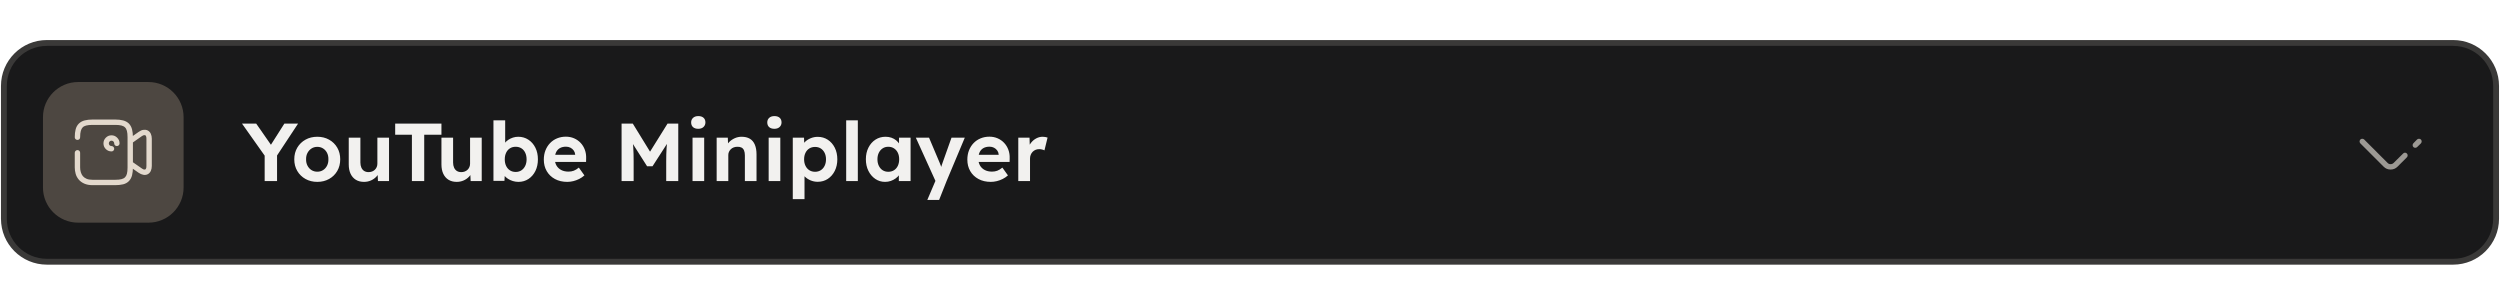
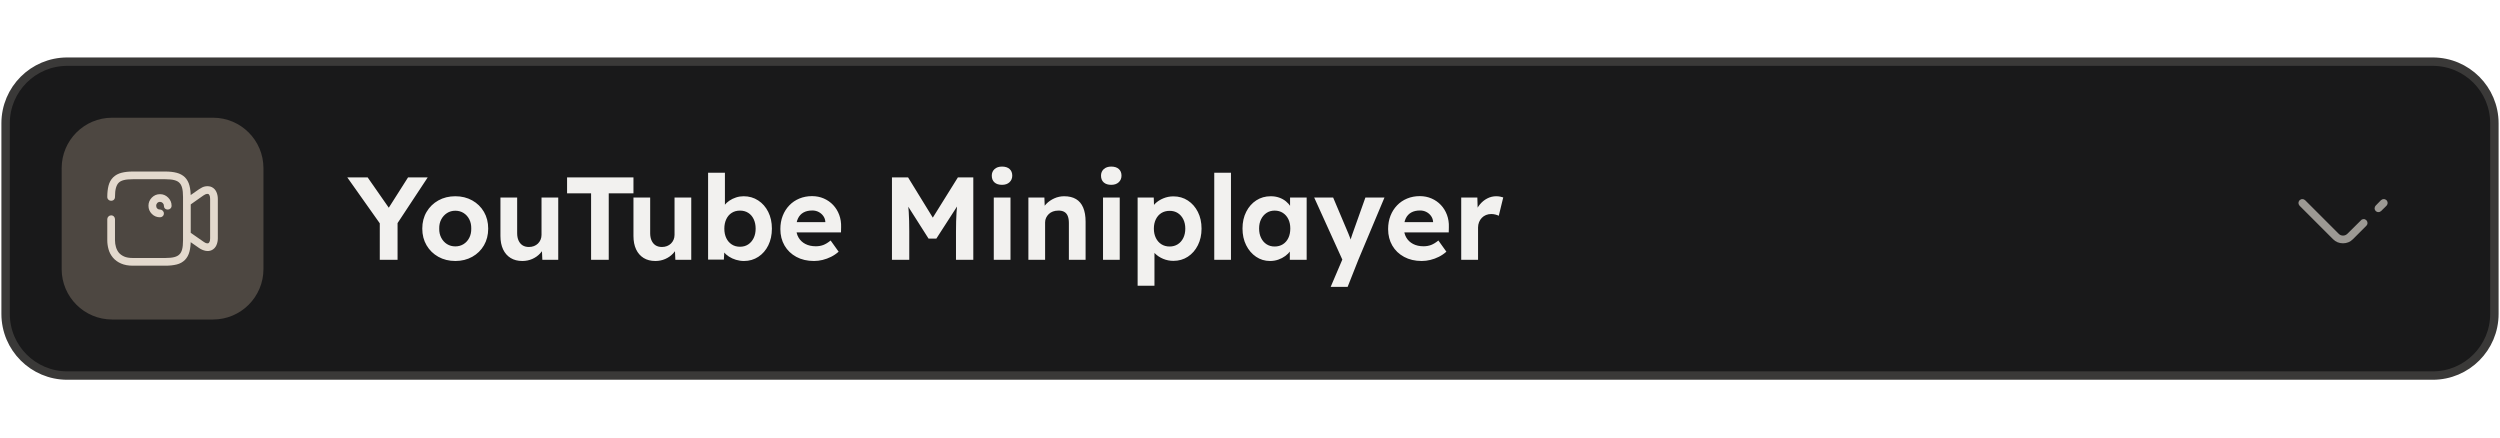
- <svg xmlns="http://www.w3.org/2000/svg" width="640" height="78" viewBox="0 0 640 78">
-   <rect x="1" y="11" width="638" height="56" rx="11" fill="#19191a" stroke="#3a3938" stroke-width="1.5" />
+ <svg xmlns="http://www.w3.org/2000/svg" width="446" height="78" viewBox="0 0 446 78">
+   <rect x="1" y="11" width="444" height="56" rx="11" fill="#19191a" stroke="#3a3938" stroke-width="1.5" />
  <rect x="11" y="21" width="36" height="36" rx="9" fill="#4d4741" />
  <path transform="translate(18 28) scale(0.0214844 -0.0214844) translate(0 -960)" fill="#e3d9cd" d="M265 839Q212 839 171.0 828.5Q130 818 102 791Q74 763 63.5 722.0Q53 681 53 628Q53 614 62.5 605.0Q72 596 85 596Q99 596 108.0 605.0Q117 614 117 628Q117 675 125.0 703.0Q133 731 147 745Q161 760 189.0 767.5Q217 775 265 775H535Q582 775 610.0 767.5Q638 760 652 745Q667 731 674.5 703.0Q682 675 682 628V268Q682 220 674.5 192.5Q667 165 652 151Q638 136 610.0 128.5Q582 121 535 121H265Q220 121 192.5 133.5Q165 146 149 165Q133 185 125.0 212.0Q117 239 117 268V443Q117 456 108.0 465.5Q99 475 85 475Q72 475 62.5 465.5Q53 456 53 443V268Q53 231 63.5 193.0Q74 155 100 124Q126 93 167.5 75.0Q209 57 265 57H535Q588 57 629.0 67.0Q670 77 698 105Q725 133 735.5 174.0Q746 215 746 268V628Q746 681 735.5 722.0Q725 763 698 791Q670 818 629.0 828.5Q588 839 535 839ZM869 716Q855 714 841.5 707.5Q828 701 815 692L696 609Q690 605 686.0 598.0Q682 591 682 583V314Q682 306 686.0 299.0Q690 292 696 287L815 204Q841 186 869.5 180.5Q898 175 922 187Q947 200 959.0 226.5Q971 253 971 285V611Q971 643 959.0 669.5Q947 696 922 709Q910 715 896.5 716.5Q883 718 869 716ZM893 652Q897 650 902.0 641.0Q907 632 907 611V285Q907 264 902.0 255.0Q897 246 893 244Q889 242 879.0 243.0Q869 244 851 257Q851 257 851.0 257.0Q851 257 851 257Q851 257 851.0 257.0Q851 257 851 257L746 330V566L851 640Q869 652 879.0 653.0Q889 654 893 652ZM491 651Q451 651 423.0 622.5Q395 594 395 555Q395 515 423.0 487.0Q451 459 491 459Q504 459 513.5 468.0Q523 477 523 491Q523 504 513.5 513.5Q504 523 491 523Q477 523 468.0 532.0Q459 541 459 555Q459 568 468.0 577.5Q477 587 491 587Q504 587 513.5 577.5Q523 568 523 555Q523 541 532.0 532.0Q541 523 555 523Q568 523 577.5 532.0Q587 541 587 555Q587 594 558.5 622.5Q530 651 491 651Z" />
  <path fill="#f2f1ef" fill-opacity="1" d="M67.754 46.35V39.021L67.901 40.05L61.958 31.65H65.591L70.127 38.16L68.699 38.097L72.794 31.65H76.301L70.61 40.281L70.925 38.853V46.35ZM81.236 46.56Q79.535 46.56 78.202 45.815Q76.868 45.069 76.102 43.767Q75.335 42.465 75.335 40.785Q75.335 39.105 76.102 37.803Q76.868 36.501 78.202 35.756Q79.535 35.01 81.236 35.01Q82.916 35.01 84.25 35.756Q85.583 36.501 86.339 37.803Q87.095 39.105 87.095 40.785Q87.095 42.465 86.339 43.767Q85.583 45.069 84.25 45.815Q82.916 46.56 81.236 46.56ZM81.236 43.956Q82.055 43.956 82.706 43.547Q83.357 43.137 83.725 42.413Q84.092 41.688 84.071 40.785Q84.092 39.861 83.725 39.136Q83.357 38.412 82.706 38.002Q82.055 37.593 81.236 37.593Q80.396 37.593 79.745 38.013Q79.094 38.433 78.716 39.147Q78.338 39.861 78.359 40.785Q78.338 41.688 78.716 42.413Q79.094 43.137 79.745 43.547Q80.396 43.956 81.236 43.956ZM93.185 46.56Q91.967 46.56 91.096 46.025Q90.224 45.489 89.751 44.492Q89.279 43.494 89.279 42.087V35.241H92.261V41.604Q92.261 42.36 92.513 42.916Q92.765 43.473 93.227 43.767Q93.689 44.061 94.361 44.061Q94.844 44.061 95.254 43.904Q95.663 43.746 95.968 43.452Q96.272 43.158 96.44 42.759Q96.608 42.36 96.608 41.898V35.241H99.59V46.35H96.755L96.65 44.061L97.196 43.809Q96.944 44.586 96.356 45.216Q95.768 45.846 94.949 46.203Q94.13 46.56 93.185 46.56ZM105.449 46.35V34.485H101.165V31.65H113.009V34.485H108.599V46.35ZM116.915 46.56Q115.697 46.56 114.826 46.025Q113.954 45.489 113.482 44.492Q113.009 43.494 113.009 42.087V35.241H115.991V41.604Q115.991 42.36 116.243 42.916Q116.495 43.473 116.957 43.767Q117.419 44.061 118.091 44.061Q118.574 44.061 118.983 43.904Q119.393 43.746 119.698 43.452Q120.002 43.158 120.17 42.759Q120.338 42.36 120.338 41.898V35.241H123.32V46.35H120.485L120.38 44.061L120.926 43.809Q120.674 44.586 120.086 45.216Q119.498 45.846 118.679 46.203Q117.86 46.56 116.915 46.56ZM132.728 46.56Q131.993 46.56 131.3 46.35Q130.607 46.14 130.04 45.773Q129.473 45.405 129.095 44.933Q128.717 44.46 128.612 43.956L129.284 43.704L129.137 46.308H126.323V30.81H129.326V37.845L128.738 37.614Q128.864 37.11 129.221 36.638Q129.578 36.165 130.124 35.797Q130.67 35.43 131.321 35.22Q131.972 35.01 132.665 35.01Q134.114 35.01 135.258 35.756Q136.403 36.501 137.054 37.803Q137.705 39.105 137.705 40.785Q137.705 42.465 137.065 43.767Q136.424 45.069 135.29 45.815Q134.156 46.56 132.728 46.56ZM132.014 44.019Q132.854 44.019 133.474 43.609Q134.093 43.2 134.45 42.476Q134.807 41.751 134.807 40.785Q134.807 39.84 134.46 39.105Q134.114 38.37 133.484 37.971Q132.854 37.572 132.014 37.572Q131.174 37.572 130.544 37.971Q129.914 38.37 129.567 39.105Q129.221 39.84 129.221 40.785Q129.221 41.751 129.567 42.476Q129.914 43.2 130.544 43.609Q131.174 44.019 132.014 44.019ZM145.223 46.56Q143.417 46.56 142.062 45.825Q140.708 45.09 139.963 43.809Q139.217 42.528 139.217 40.869Q139.217 39.567 139.637 38.496Q140.057 37.425 140.813 36.638Q141.569 35.85 142.609 35.419Q143.648 34.989 144.866 34.989Q146.0 34.989 146.966 35.409Q147.932 35.829 148.636 36.575Q149.339 37.32 149.717 38.338Q150.095 39.357 150.053 40.533L150.032 41.457H141.107L140.624 39.63H147.575L147.239 40.008V39.546Q147.197 38.979 146.872 38.528Q146.546 38.076 146.042 37.814Q145.538 37.551 144.908 37.551Q143.984 37.551 143.344 37.908Q142.703 38.265 142.367 38.958Q142.031 39.651 142.031 40.638Q142.031 41.646 142.462 42.381Q142.892 43.116 143.68 43.526Q144.467 43.935 145.538 43.935Q146.273 43.935 146.882 43.704Q147.491 43.473 148.184 42.906L149.612 44.901Q149.003 45.447 148.268 45.815Q147.533 46.182 146.756 46.371Q145.979 46.56 145.223 46.56ZM159.125 46.35V31.65H162.002L167.357 40.365L165.467 40.344L170.885 31.65H173.636V46.35H170.549V41.31Q170.549 39.42 170.644 37.908Q170.738 36.396 170.969 34.905L171.347 35.892L167.042 42.57H165.656L161.435 35.934L161.792 34.905Q162.023 36.312 162.118 37.793Q162.212 39.273 162.212 41.31V46.35ZM177.29 46.35V35.241H180.272V46.35ZM178.76 32.973Q177.899 32.973 177.416 32.543Q176.933 32.112 176.933 31.335Q176.933 30.621 177.427 30.169Q177.92 29.718 178.76 29.718Q179.621 29.718 180.104 30.148Q180.587 30.579 180.587 31.335Q180.587 32.049 180.094 32.511Q179.6 32.973 178.76 32.973ZM183.464 46.35V35.241H186.32L186.404 37.509L185.816 37.761Q186.047 37.005 186.646 36.386Q187.244 35.766 188.084 35.388Q188.924 35.01 189.848 35.01Q191.108 35.01 191.959 35.514Q192.809 36.018 193.24 37.037Q193.67 38.055 193.67 39.546V46.35H190.688V39.777Q190.688 39.021 190.478 38.517Q190.268 38.013 189.838 37.782Q189.407 37.551 188.777 37.572Q188.273 37.572 187.843 37.73Q187.412 37.887 187.108 38.181Q186.803 38.475 186.625 38.853Q186.446 39.231 186.446 39.672V46.35H184.976Q184.493 46.35 184.115 46.35Q183.737 46.35 183.464 46.35ZM196.778 46.35V35.241H199.76V46.35ZM198.248 32.973Q197.387 32.973 196.904 32.543Q196.421 32.112 196.421 31.335Q196.421 30.621 196.914 30.169Q197.408 29.718 198.248 29.718Q199.109 29.718 199.592 30.148Q200.075 30.579 200.075 31.335Q200.075 32.049 199.582 32.511Q199.088 32.973 198.248 32.973ZM202.952 50.97V35.241H205.829L205.913 37.74L205.367 37.551Q205.514 36.879 206.091 36.312Q206.669 35.745 207.53 35.388Q208.391 35.031 209.336 35.031Q210.785 35.031 211.919 35.776Q213.053 36.522 213.704 37.814Q214.355 39.105 214.355 40.785Q214.355 42.444 213.704 43.746Q213.053 45.048 211.919 45.794Q210.785 46.539 209.336 46.539Q208.37 46.539 207.499 46.172Q206.627 45.804 206.029 45.195Q205.43 44.586 205.262 43.893L205.955 43.599V50.97ZM208.664 43.977Q209.483 43.977 210.113 43.578Q210.743 43.179 211.1 42.455Q211.457 41.73 211.457 40.785Q211.457 39.84 211.1 39.126Q210.743 38.412 210.124 38.013Q209.504 37.614 208.664 37.614Q207.824 37.614 207.194 38.002Q206.564 38.391 206.207 39.115Q205.85 39.84 205.85 40.785Q205.85 41.73 206.207 42.455Q206.564 43.179 207.194 43.578Q207.824 43.977 208.664 43.977ZM216.623 46.35V30.81H219.605V46.35ZM226.577 46.56Q225.191 46.56 224.078 45.804Q222.965 45.048 222.314 43.746Q221.663 42.444 221.663 40.764Q221.663 39.084 222.325 37.782Q222.986 36.48 224.12 35.745Q225.254 35.01 226.703 35.01Q227.522 35.01 228.204 35.252Q228.887 35.493 229.401 35.913Q229.916 36.333 230.273 36.879Q230.63 37.425 230.777 38.055L230.147 37.95V35.241H233.108V46.35H230.105V43.683L230.777 43.62Q230.609 44.208 230.231 44.733Q229.853 45.258 229.297 45.668Q228.74 46.077 228.047 46.319Q227.354 46.56 226.577 46.56ZM227.396 43.977Q228.236 43.977 228.866 43.578Q229.496 43.179 229.843 42.455Q230.189 41.73 230.189 40.764Q230.189 39.819 229.843 39.105Q229.496 38.391 228.866 37.981Q228.236 37.572 227.396 37.572Q226.577 37.572 225.957 37.981Q225.338 38.391 224.981 39.105Q224.624 39.819 224.624 40.764Q224.624 41.73 224.981 42.455Q225.338 43.179 225.957 43.578Q226.577 43.977 227.396 43.977ZM237.392 51.18 239.828 45.468 239.87 47.19 234.452 35.241H237.833L240.542 41.646Q240.71 42.003 240.868 42.475Q241.025 42.948 241.13 43.368L240.626 43.599Q240.773 43.242 240.93 42.78Q241.088 42.318 241.256 41.793L243.587 35.241H246.989L242.327 46.35L240.416 51.18ZM253.646 46.56Q251.84 46.56 250.486 45.825Q249.131 45.09 248.386 43.809Q247.64 42.528 247.64 40.869Q247.64 39.567 248.06 38.496Q248.48 37.425 249.236 36.638Q249.992 35.85 251.032 35.419Q252.071 34.989 253.289 34.989Q254.423 34.989 255.389 35.409Q256.355 35.829 257.058 36.575Q257.762 37.32 258.14 38.338Q258.518 39.357 258.476 40.533L258.455 41.457H249.53L249.047 39.63H255.998L255.662 40.008V39.546Q255.62 38.979 255.295 38.528Q254.969 38.076 254.465 37.814Q253.961 37.551 253.331 37.551Q252.407 37.551 251.767 37.908Q251.126 38.265 250.79 38.958Q250.454 39.651 250.454 40.638Q250.454 41.646 250.885 42.381Q251.315 43.116 252.103 43.526Q252.89 43.935 253.961 43.935Q254.696 43.935 255.305 43.704Q255.914 43.473 256.607 42.906L258.035 44.901Q257.426 45.447 256.691 45.815Q255.956 46.182 255.179 46.371Q254.402 46.56 253.646 46.56ZM260.681 46.35V35.241H263.558L263.663 38.811L263.159 38.076Q263.411 37.215 263.978 36.511Q264.545 35.808 265.312 35.409Q266.078 35.01 266.918 35.01Q267.275 35.01 267.611 35.073Q267.947 35.136 268.178 35.22L267.38 38.496Q267.149 38.37 266.782 38.276Q266.414 38.181 266.036 38.181Q265.532 38.181 265.102 38.359Q264.671 38.538 264.356 38.864Q264.041 39.189 263.863 39.63Q263.684 40.071 263.684 40.596V46.35Z" />
-   <path transform="translate(601 28) scale(0.0214844 -0.0214844) translate(0 -960)" fill="#9c9994" d="M151 601Q147 596 144.5 590.5Q142 585 142 578Q142 571 144.5 565.5Q147 560 151 555L429 277Q429 277 429.0 277.0Q429 277 429 277Q429 277 429.0 277.0Q429 277 429 277Q463 243 511.5 243.0Q560 243 594 277L706 389Q710 393 712.5 399.0Q715 405 715 412Q715 418 712.5 424.0Q710 430 706 434Q701 439 695.5 441.5Q690 444 683 444Q677 444 671.0 441.5Q665 439 661 434L549 323Q533 307 511.5 307.0Q490 307 475 323L197 601Q192 605 186.5 607.5Q181 610 174 610Q167 610 161.5 607.5Q156 605 152 601ZM850 610Q843 610 837.5 607.5Q832 605 827 601L783 556Q779 552 776.5 546.0Q774 540 774 534Q774 527 776.5 521.5Q779 516 783 511Q787 507 793.0 504.5Q799 502 806 502Q812 502 818.0 504.5Q824 507 828 511L873 555Q877 560 879.5 565.5Q882 571 882 578Q882 585 879.5 590.5Q877 596 873 601Q868 605 862.5 607.5Q857 610 850 610Z" />
+   <path transform="translate(407 28) scale(0.0214844 -0.0214844) translate(0 -960)" fill="#9c9994" d="M151 601Q147 596 144.5 590.5Q142 585 142 578Q142 571 144.5 565.5Q147 560 151 555L429 277Q429 277 429.0 277.0Q429 277 429 277Q429 277 429.0 277.0Q429 277 429 277Q463 243 511.5 243.0Q560 243 594 277L706 389Q710 393 712.5 399.0Q715 405 715 412Q715 418 712.5 424.0Q710 430 706 434Q701 439 695.5 441.5Q690 444 683 444Q677 444 671.0 441.5Q665 439 661 434L549 323Q533 307 511.5 307.0Q490 307 475 323L197 601Q192 605 186.5 607.5Q181 610 174 610Q167 610 161.5 607.5Q156 605 152 601ZM850 610Q843 610 837.5 607.5Q832 605 827 601L783 556Q779 552 776.5 546.0Q774 540 774 534Q774 527 776.5 521.5Q779 516 783 511Q787 507 793.0 504.5Q799 502 806 502Q812 502 818.0 504.5Q824 507 828 511L873 555Q877 560 879.5 565.5Q882 571 882 578Q882 585 879.5 590.5Q877 596 873 601Q868 605 862.5 607.5Q857 610 850 610Z" />
</svg>
